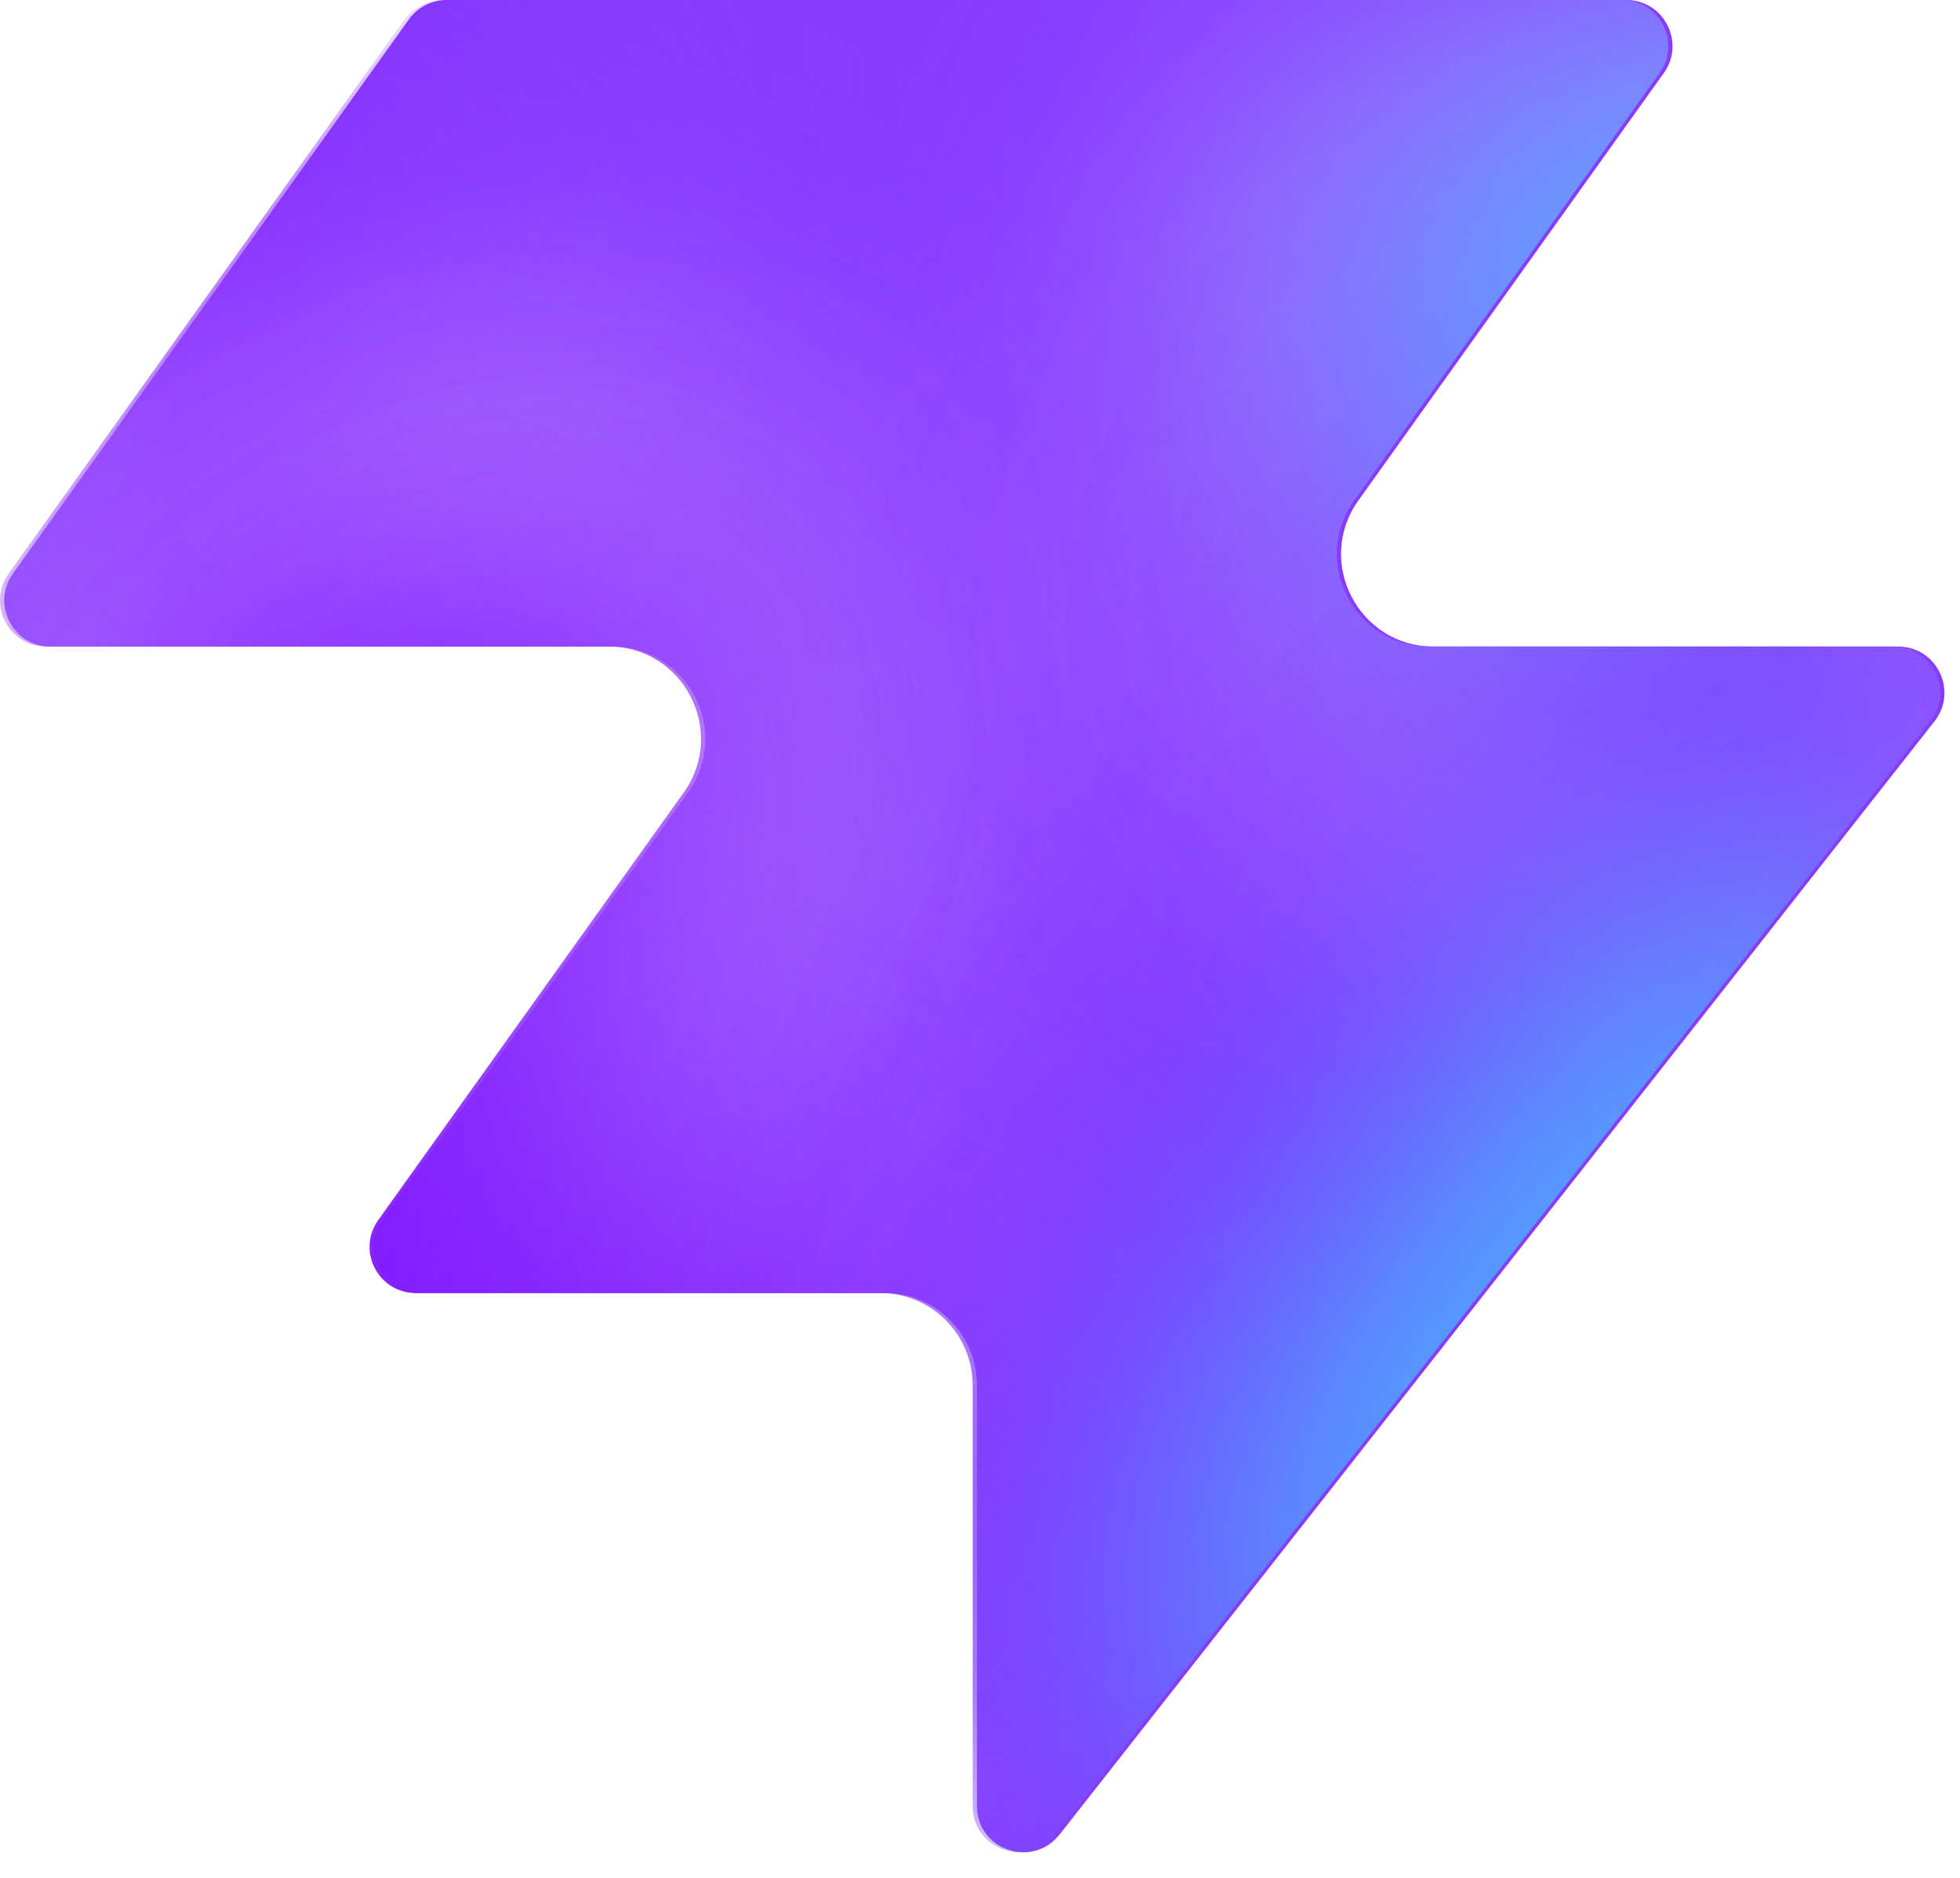
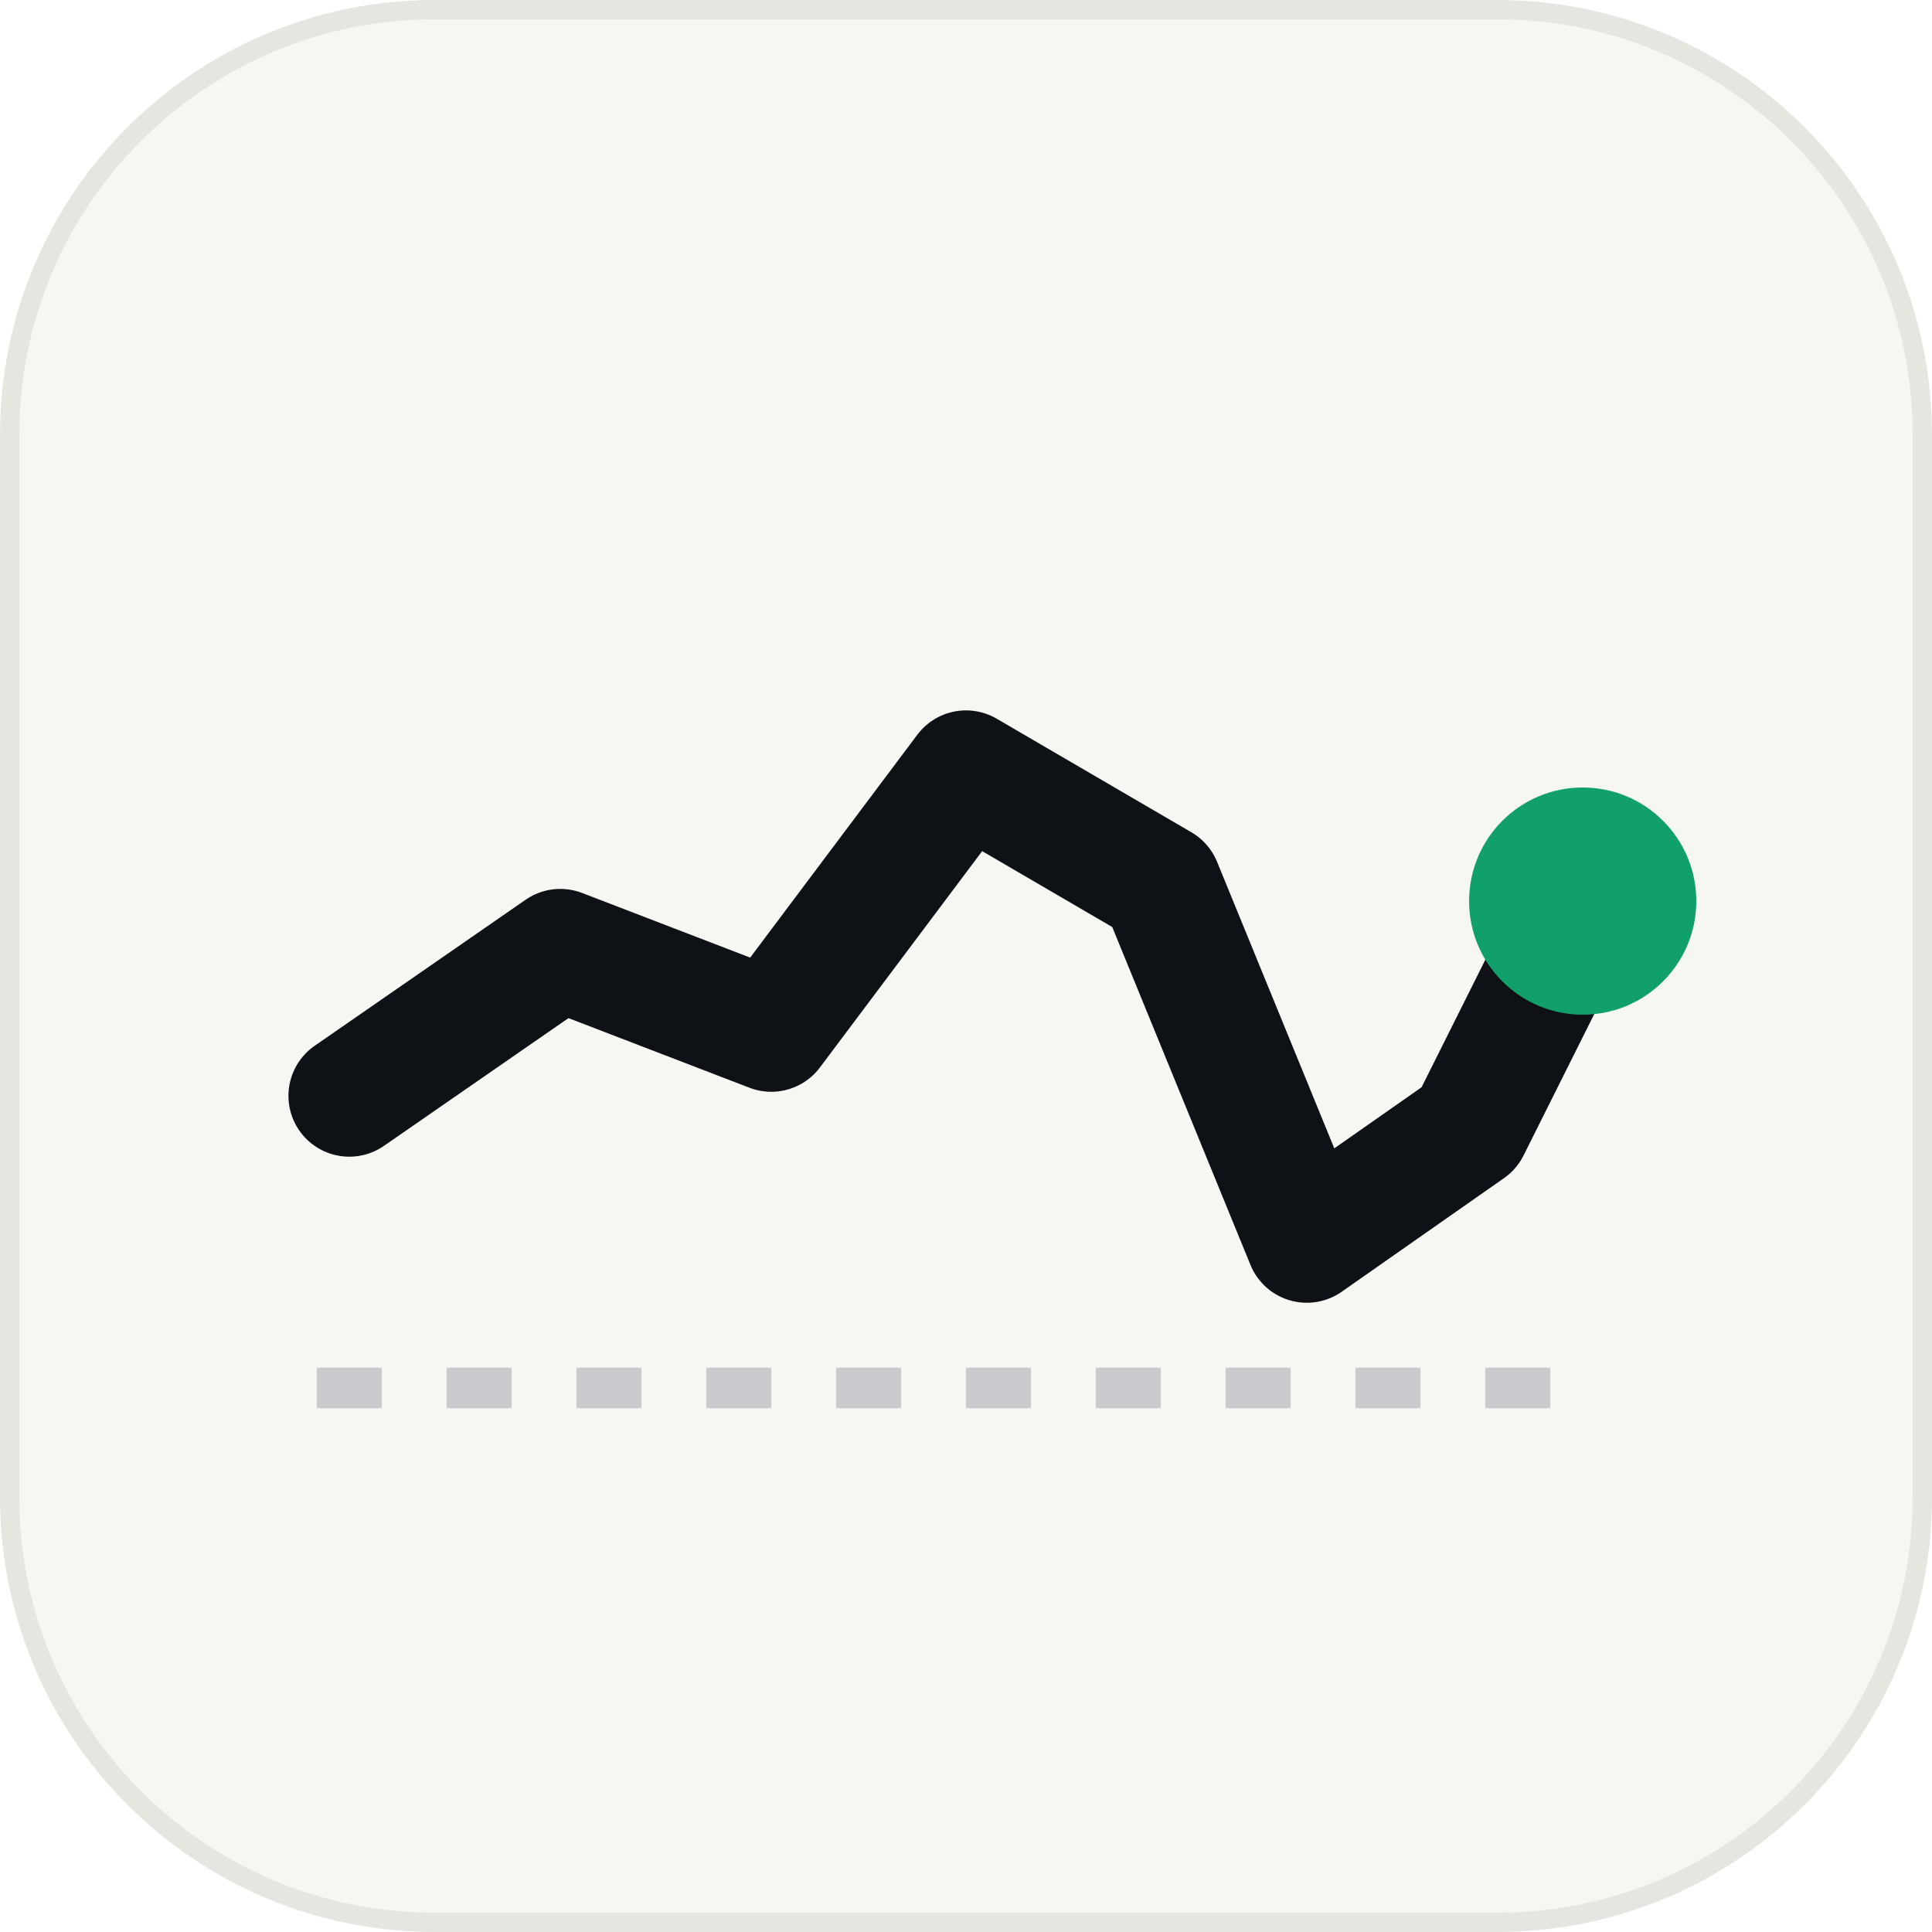
- <svg xmlns="http://www.w3.org/2000/svg" width="48" height="46" fill="none" viewBox="0 0 48 46">
-   <path fill="#863bff" d="M25.946 44.938c-.664.845-2.021.375-2.021-.698V33.937a2.26 2.26 0 0 0-2.262-2.262H10.287c-.92 0-1.456-1.04-.92-1.788l7.48-10.471c1.07-1.497 0-3.578-1.842-3.578H1.237c-.92 0-1.456-1.04-.92-1.788L10.013.474c.214-.297.556-.474.92-.474h28.894c.92 0 1.456 1.04.92 1.788l-7.48 10.471c-1.07 1.498 0 3.579 1.842 3.579h11.377c.943 0 1.473 1.088.89 1.83L25.947 44.94z" style="fill:#863bff;fill:color(display-p3 .525 .23 1);fill-opacity:1" />
-   <mask id="a" width="48" height="46" x="0" y="0" maskUnits="userSpaceOnUse" style="mask-type:alpha">
-     <path fill="#000" d="M25.842 44.938c-.664.844-2.021.375-2.021-.698V33.937a2.26 2.26 0 0 0-2.262-2.262H10.183c-.92 0-1.456-1.04-.92-1.788l7.48-10.471c1.07-1.498 0-3.579-1.842-3.579H1.133c-.92 0-1.456-1.04-.92-1.787L9.91.473c.214-.297.556-.474.92-.474h28.894c.92 0 1.456 1.04.92 1.788l-7.48 10.471c-1.07 1.498 0 3.578 1.842 3.578h11.377c.943 0 1.473 1.088.89 1.832L25.843 44.94z" style="fill:#000;fill-opacity:1" />
-   </mask>
-   <g mask="url(#a)">
-     <g filter="url(#b)">
-       <ellipse cx="5.508" cy="14.704" fill="#ede6ff" rx="5.508" ry="14.704" style="fill:#ede6ff;fill:color(display-p3 .927 .903 1);fill-opacity:1" transform="matrix(.00324 1 1 -.00324 -4.47 31.516)" />
-     </g>
-     <g filter="url(#c)">
-       <ellipse cx="10.399" cy="29.851" fill="#ede6ff" rx="10.399" ry="29.851" style="fill:#ede6ff;fill:color(display-p3 .927 .903 1);fill-opacity:1" transform="matrix(.00324 1 1 -.00324 -39.328 7.883)" />
-     </g>
-     <g filter="url(#d)">
-       <ellipse cx="5.508" cy="30.487" fill="#7e14ff" rx="5.508" ry="30.487" style="fill:#7e14ff;fill:color(display-p3 .492 .077 1);fill-opacity:1" transform="rotate(89.814 -25.913 -14.639)scale(1 -1)" />
-     </g>
-     <g filter="url(#e)">
-       <ellipse cx="5.508" cy="30.599" fill="#7e14ff" rx="5.508" ry="30.599" style="fill:#7e14ff;fill:color(display-p3 .492 .077 1);fill-opacity:1" transform="rotate(89.814 -32.644 -3.334)scale(1 -1)" />
-     </g>
-     <g filter="url(#f)">
-       <ellipse cx="5.508" cy="30.599" fill="#7e14ff" rx="5.508" ry="30.599" style="fill:#7e14ff;fill:color(display-p3 .492 .077 1);fill-opacity:1" transform="matrix(.00324 1 1 -.00324 -34.34 30.47)" />
-     </g>
-     <g filter="url(#g)">
-       <ellipse cx="14.072" cy="22.078" fill="#ede6ff" rx="14.072" ry="22.078" style="fill:#ede6ff;fill:color(display-p3 .927 .903 1);fill-opacity:1" transform="rotate(93.35 24.506 48.493)scale(-1 1)" />
-     </g>
-     <g filter="url(#h)">
-       <ellipse cx="3.47" cy="21.501" fill="#7e14ff" rx="3.47" ry="21.501" style="fill:#7e14ff;fill:color(display-p3 .492 .077 1);fill-opacity:1" transform="rotate(89.009 28.708 47.59)scale(-1 1)" />
-     </g>
-     <g filter="url(#i)">
-       <ellipse cx="3.47" cy="21.501" fill="#7e14ff" rx="3.47" ry="21.501" style="fill:#7e14ff;fill:color(display-p3 .492 .077 1);fill-opacity:1" transform="rotate(89.009 28.708 47.59)scale(-1 1)" />
-     </g>
-     <g filter="url(#j)">
-       <ellipse cx=".387" cy="8.972" fill="#7e14ff" rx="4.407" ry="29.108" style="fill:#7e14ff;fill:color(display-p3 .492 .077 1);fill-opacity:1" transform="rotate(39.51 .387 8.972)" />
-     </g>
-     <g filter="url(#k)">
-       <ellipse cx="47.523" cy="-6.092" fill="#7e14ff" rx="4.407" ry="29.108" style="fill:#7e14ff;fill:color(display-p3 .492 .077 1);fill-opacity:1" transform="rotate(37.892 47.523 -6.092)" />
-     </g>
-     <g filter="url(#l)">
-       <ellipse cx="41.412" cy="6.333" fill="#47bfff" rx="5.971" ry="9.665" style="fill:#47bfff;fill:color(display-p3 .28 .748 1);fill-opacity:1" transform="rotate(37.892 41.412 6.333)" />
-     </g>
-     <g filter="url(#m)">
-       <ellipse cx="-1.879" cy="38.332" fill="#7e14ff" rx="4.407" ry="29.108" style="fill:#7e14ff;fill:color(display-p3 .492 .077 1);fill-opacity:1" transform="rotate(37.892 -1.88 38.332)" />
-     </g>
-     <g filter="url(#n)">
-       <ellipse cx="-1.879" cy="38.332" fill="#7e14ff" rx="4.407" ry="29.108" style="fill:#7e14ff;fill:color(display-p3 .492 .077 1);fill-opacity:1" transform="rotate(37.892 -1.88 38.332)" />
-     </g>
-     <g filter="url(#o)">
-       <ellipse cx="35.651" cy="29.907" fill="#7e14ff" rx="4.407" ry="29.108" style="fill:#7e14ff;fill:color(display-p3 .492 .077 1);fill-opacity:1" transform="rotate(37.892 35.651 29.907)" />
-     </g>
-     <g filter="url(#p)">
-       <ellipse cx="38.418" cy="32.4" fill="#47bfff" rx="5.971" ry="15.297" style="fill:#47bfff;fill:color(display-p3 .28 .748 1);fill-opacity:1" transform="rotate(37.892 38.418 32.4)" />
-     </g>
+ <svg xmlns="http://www.w3.org/2000/svg" viewBox="0 0 100 100">
+   <rect x="0.5" y="0.5" width="99" height="99" rx="22" fill="#F6F6F3" stroke="#E6E6E1" />
+   <g transform="translate(50 50) scale(0.84) translate(-50 -50)">
+     <line x1="10" y1="76" x2="90" y2="76" stroke="#C9CBCF" stroke-width="2.5" stroke-dasharray="4 4" />
+     <polyline points="12,58 25,49 38,54 50,38 62,45 71,67 81,60 88,46" fill="none" stroke="#0E1116" stroke-width="7.5" stroke-linecap="round" stroke-linejoin="round" />
+     <circle cx="88" cy="46" r="7" fill="#12A06A" />
  </g>
-   <defs>
-     <filter id="b" width="60.045" height="41.654" x="-19.77" y="16.149" color-interpolation-filters="sRGB" filterUnits="userSpaceOnUse">
-       <feFlood flood-opacity="0" result="BackgroundImageFix" />
-       <feBlend in="SourceGraphic" in2="BackgroundImageFix" result="shape" />
-       <feGaussianBlur result="effect1_foregroundBlur_2002_17158" stdDeviation="7.659" />
-     </filter>
-     <filter id="c" width="90.34" height="51.437" x="-54.613" y="-7.533" color-interpolation-filters="sRGB" filterUnits="userSpaceOnUse">
-       <feFlood flood-opacity="0" result="BackgroundImageFix" />
-       <feBlend in="SourceGraphic" in2="BackgroundImageFix" result="shape" />
-       <feGaussianBlur result="effect1_foregroundBlur_2002_17158" stdDeviation="7.659" />
-     </filter>
-     <filter id="d" width="79.355" height="29.4" x="-49.64" y="2.03" color-interpolation-filters="sRGB" filterUnits="userSpaceOnUse">
-       <feFlood flood-opacity="0" result="BackgroundImageFix" />
-       <feBlend in="SourceGraphic" in2="BackgroundImageFix" result="shape" />
-       <feGaussianBlur result="effect1_foregroundBlur_2002_17158" stdDeviation="4.596" />
-     </filter>
-     <filter id="e" width="79.579" height="29.4" x="-45.045" y="20.029" color-interpolation-filters="sRGB" filterUnits="userSpaceOnUse">
-       <feFlood flood-opacity="0" result="BackgroundImageFix" />
-       <feBlend in="SourceGraphic" in2="BackgroundImageFix" result="shape" />
-       <feGaussianBlur result="effect1_foregroundBlur_2002_17158" stdDeviation="4.596" />
-     </filter>
-     <filter id="f" width="79.579" height="29.4" x="-43.513" y="21.178" color-interpolation-filters="sRGB" filterUnits="userSpaceOnUse">
-       <feFlood flood-opacity="0" result="BackgroundImageFix" />
-       <feBlend in="SourceGraphic" in2="BackgroundImageFix" result="shape" />
-       <feGaussianBlur result="effect1_foregroundBlur_2002_17158" stdDeviation="4.596" />
-     </filter>
-     <filter id="g" width="74.749" height="58.852" x="15.756" y="-17.901" color-interpolation-filters="sRGB" filterUnits="userSpaceOnUse">
-       <feFlood flood-opacity="0" result="BackgroundImageFix" />
-       <feBlend in="SourceGraphic" in2="BackgroundImageFix" result="shape" />
-       <feGaussianBlur result="effect1_foregroundBlur_2002_17158" stdDeviation="7.659" />
-     </filter>
-     <filter id="h" width="61.377" height="25.362" x="23.548" y="2.284" color-interpolation-filters="sRGB" filterUnits="userSpaceOnUse">
-       <feFlood flood-opacity="0" result="BackgroundImageFix" />
-       <feBlend in="SourceGraphic" in2="BackgroundImageFix" result="shape" />
-       <feGaussianBlur result="effect1_foregroundBlur_2002_17158" stdDeviation="4.596" />
-     </filter>
-     <filter id="i" width="61.377" height="25.362" x="23.548" y="2.284" color-interpolation-filters="sRGB" filterUnits="userSpaceOnUse">
-       <feFlood flood-opacity="0" result="BackgroundImageFix" />
-       <feBlend in="SourceGraphic" in2="BackgroundImageFix" result="shape" />
-       <feGaussianBlur result="effect1_foregroundBlur_2002_17158" stdDeviation="4.596" />
-     </filter>
-     <filter id="j" width="56.045" height="63.649" x="-27.636" y="-22.853" color-interpolation-filters="sRGB" filterUnits="userSpaceOnUse">
-       <feFlood flood-opacity="0" result="BackgroundImageFix" />
-       <feBlend in="SourceGraphic" in2="BackgroundImageFix" result="shape" />
-       <feGaussianBlur result="effect1_foregroundBlur_2002_17158" stdDeviation="4.596" />
-     </filter>
-     <filter id="k" width="54.814" height="64.646" x="20.116" y="-38.415" color-interpolation-filters="sRGB" filterUnits="userSpaceOnUse">
-       <feFlood flood-opacity="0" result="BackgroundImageFix" />
-       <feBlend in="SourceGraphic" in2="BackgroundImageFix" result="shape" />
-       <feGaussianBlur result="effect1_foregroundBlur_2002_17158" stdDeviation="4.596" />
-     </filter>
-     <filter id="l" width="33.541" height="35.313" x="24.641" y="-11.323" color-interpolation-filters="sRGB" filterUnits="userSpaceOnUse">
-       <feFlood flood-opacity="0" result="BackgroundImageFix" />
-       <feBlend in="SourceGraphic" in2="BackgroundImageFix" result="shape" />
-       <feGaussianBlur result="effect1_foregroundBlur_2002_17158" stdDeviation="4.596" />
-     </filter>
-     <filter id="m" width="54.814" height="64.646" x="-29.286" y="6.009" color-interpolation-filters="sRGB" filterUnits="userSpaceOnUse">
-       <feFlood flood-opacity="0" result="BackgroundImageFix" />
-       <feBlend in="SourceGraphic" in2="BackgroundImageFix" result="shape" />
-       <feGaussianBlur result="effect1_foregroundBlur_2002_17158" stdDeviation="4.596" />
-     </filter>
-     <filter id="n" width="54.814" height="64.646" x="-29.286" y="6.009" color-interpolation-filters="sRGB" filterUnits="userSpaceOnUse">
-       <feFlood flood-opacity="0" result="BackgroundImageFix" />
-       <feBlend in="SourceGraphic" in2="BackgroundImageFix" result="shape" />
-       <feGaussianBlur result="effect1_foregroundBlur_2002_17158" stdDeviation="4.596" />
-     </filter>
-     <filter id="o" width="54.814" height="64.646" x="8.244" y="-2.416" color-interpolation-filters="sRGB" filterUnits="userSpaceOnUse">
-       <feFlood flood-opacity="0" result="BackgroundImageFix" />
-       <feBlend in="SourceGraphic" in2="BackgroundImageFix" result="shape" />
-       <feGaussianBlur result="effect1_foregroundBlur_2002_17158" stdDeviation="4.596" />
-     </filter>
-     <filter id="p" width="39.409" height="43.623" x="18.713" y="10.588" color-interpolation-filters="sRGB" filterUnits="userSpaceOnUse">
-       <feFlood flood-opacity="0" result="BackgroundImageFix" />
-       <feBlend in="SourceGraphic" in2="BackgroundImageFix" result="shape" />
-       <feGaussianBlur result="effect1_foregroundBlur_2002_17158" stdDeviation="4.596" />
-     </filter>
-   </defs>
</svg>
